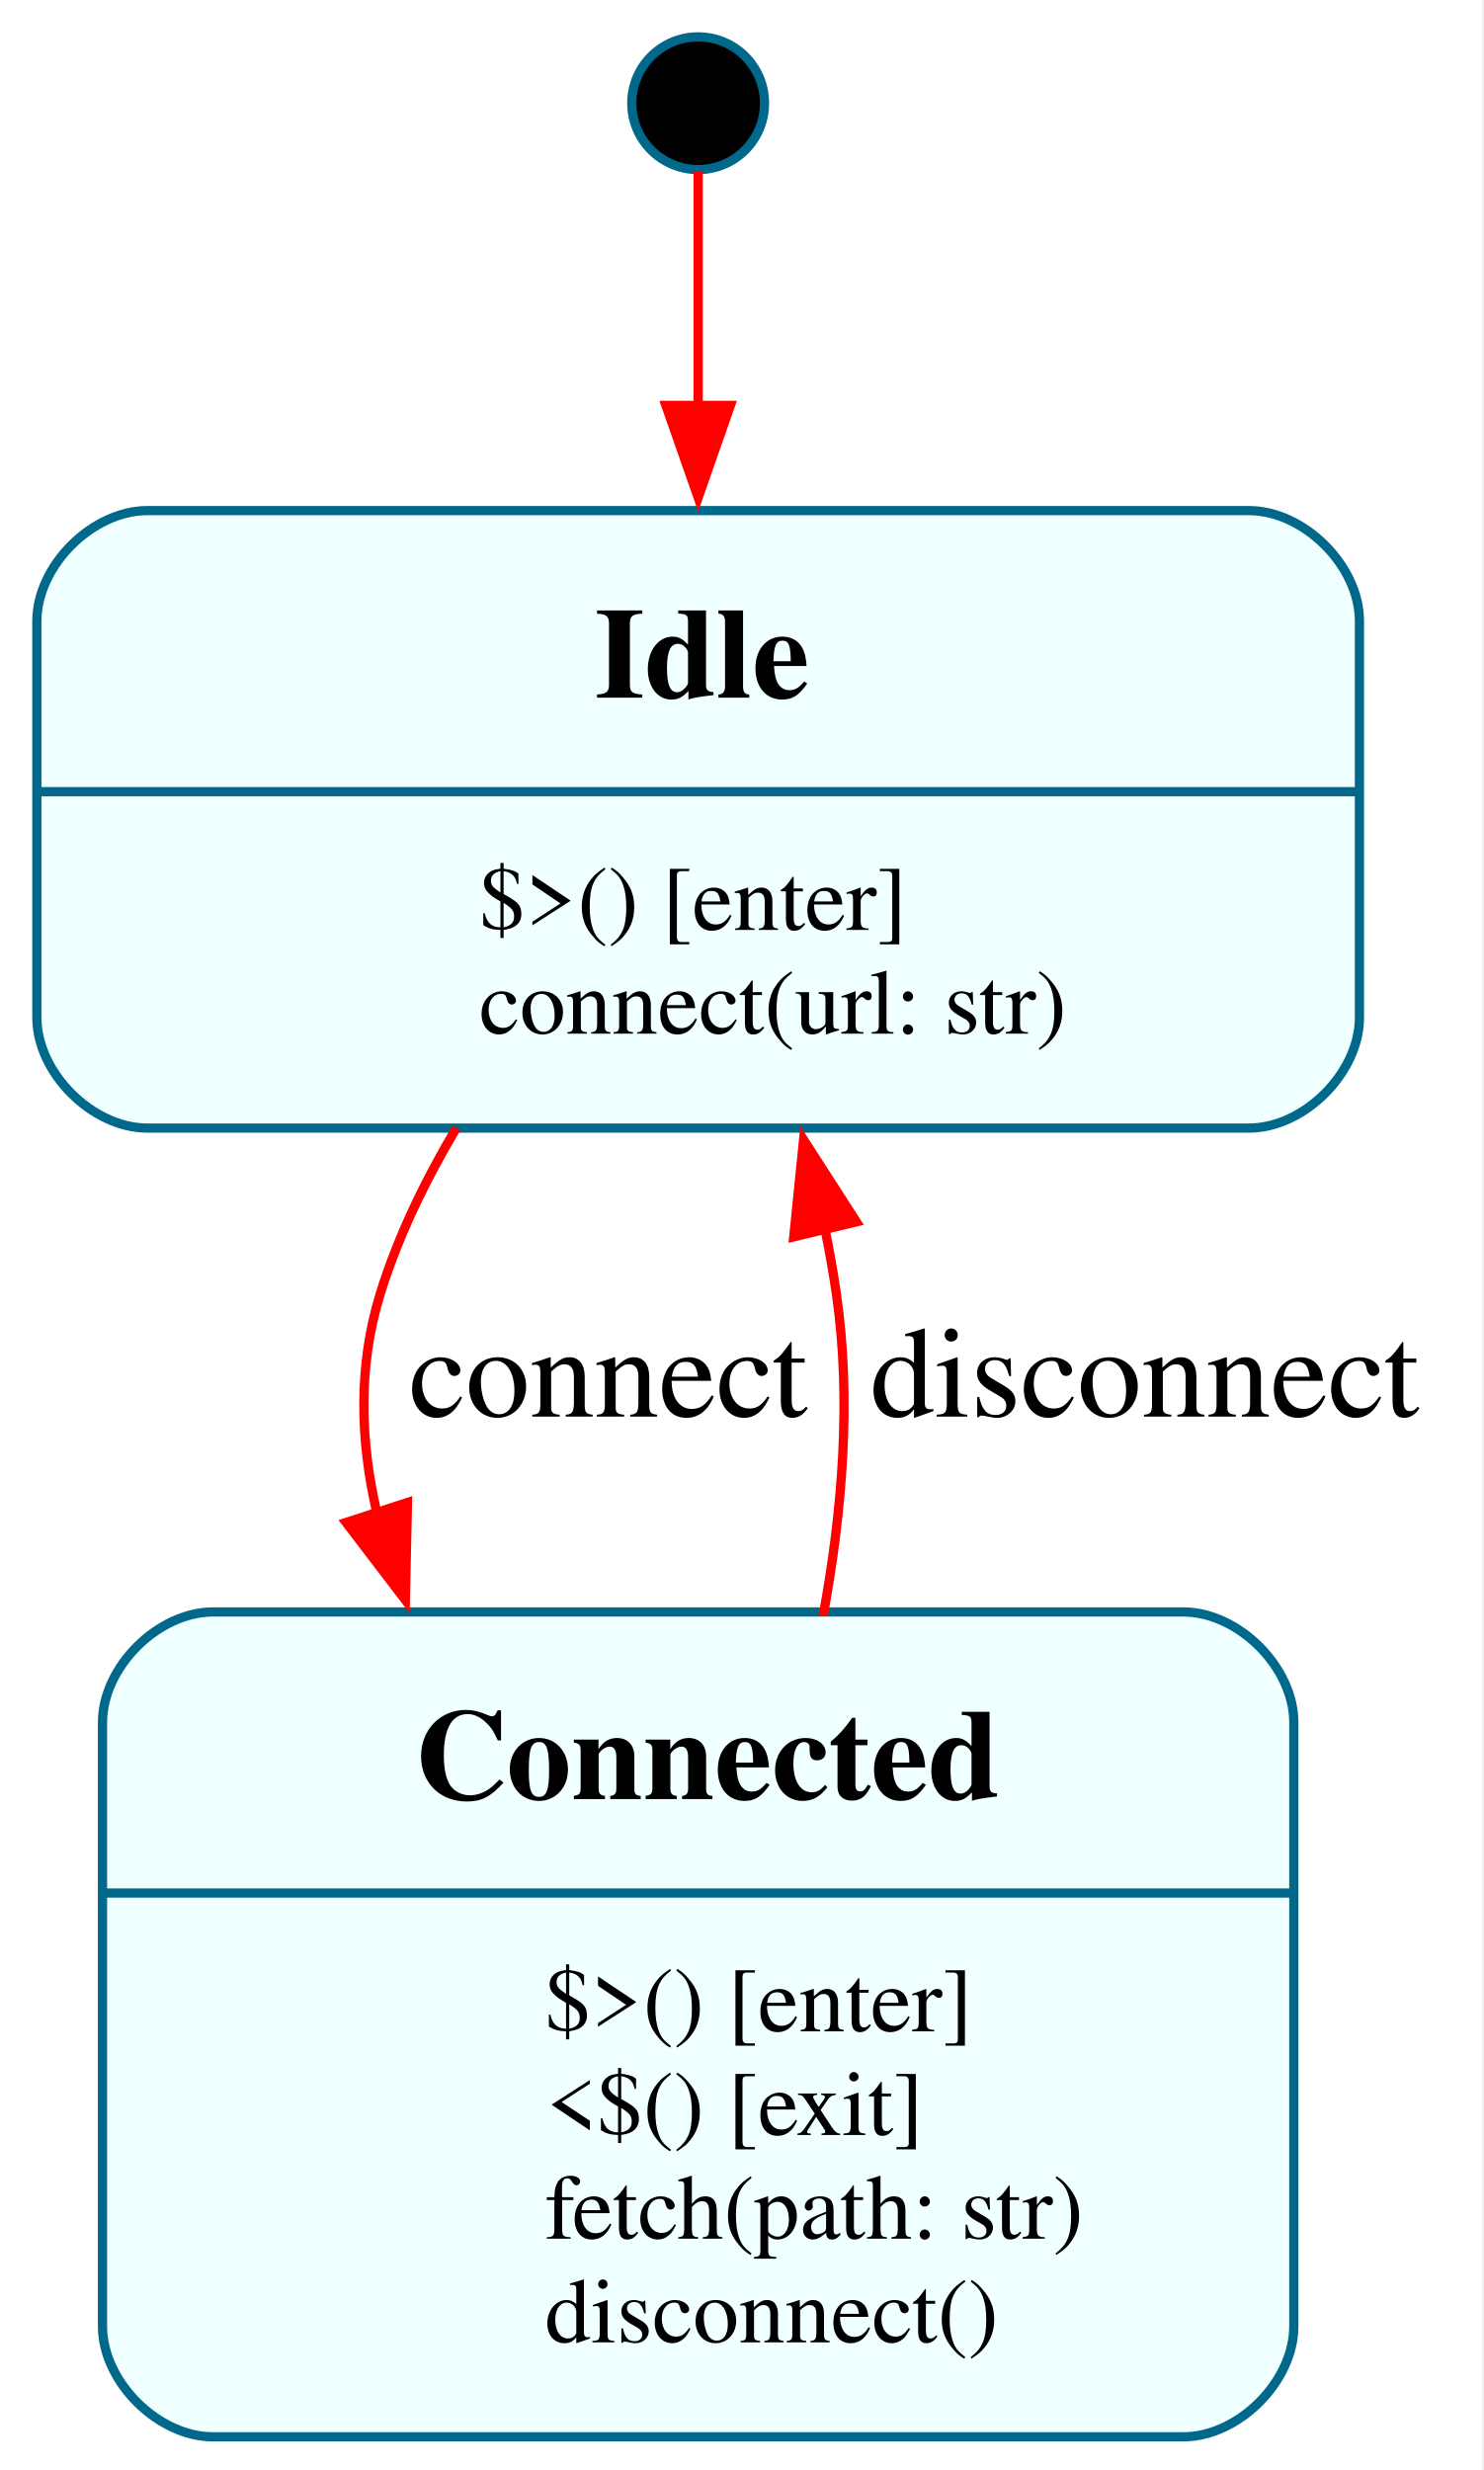
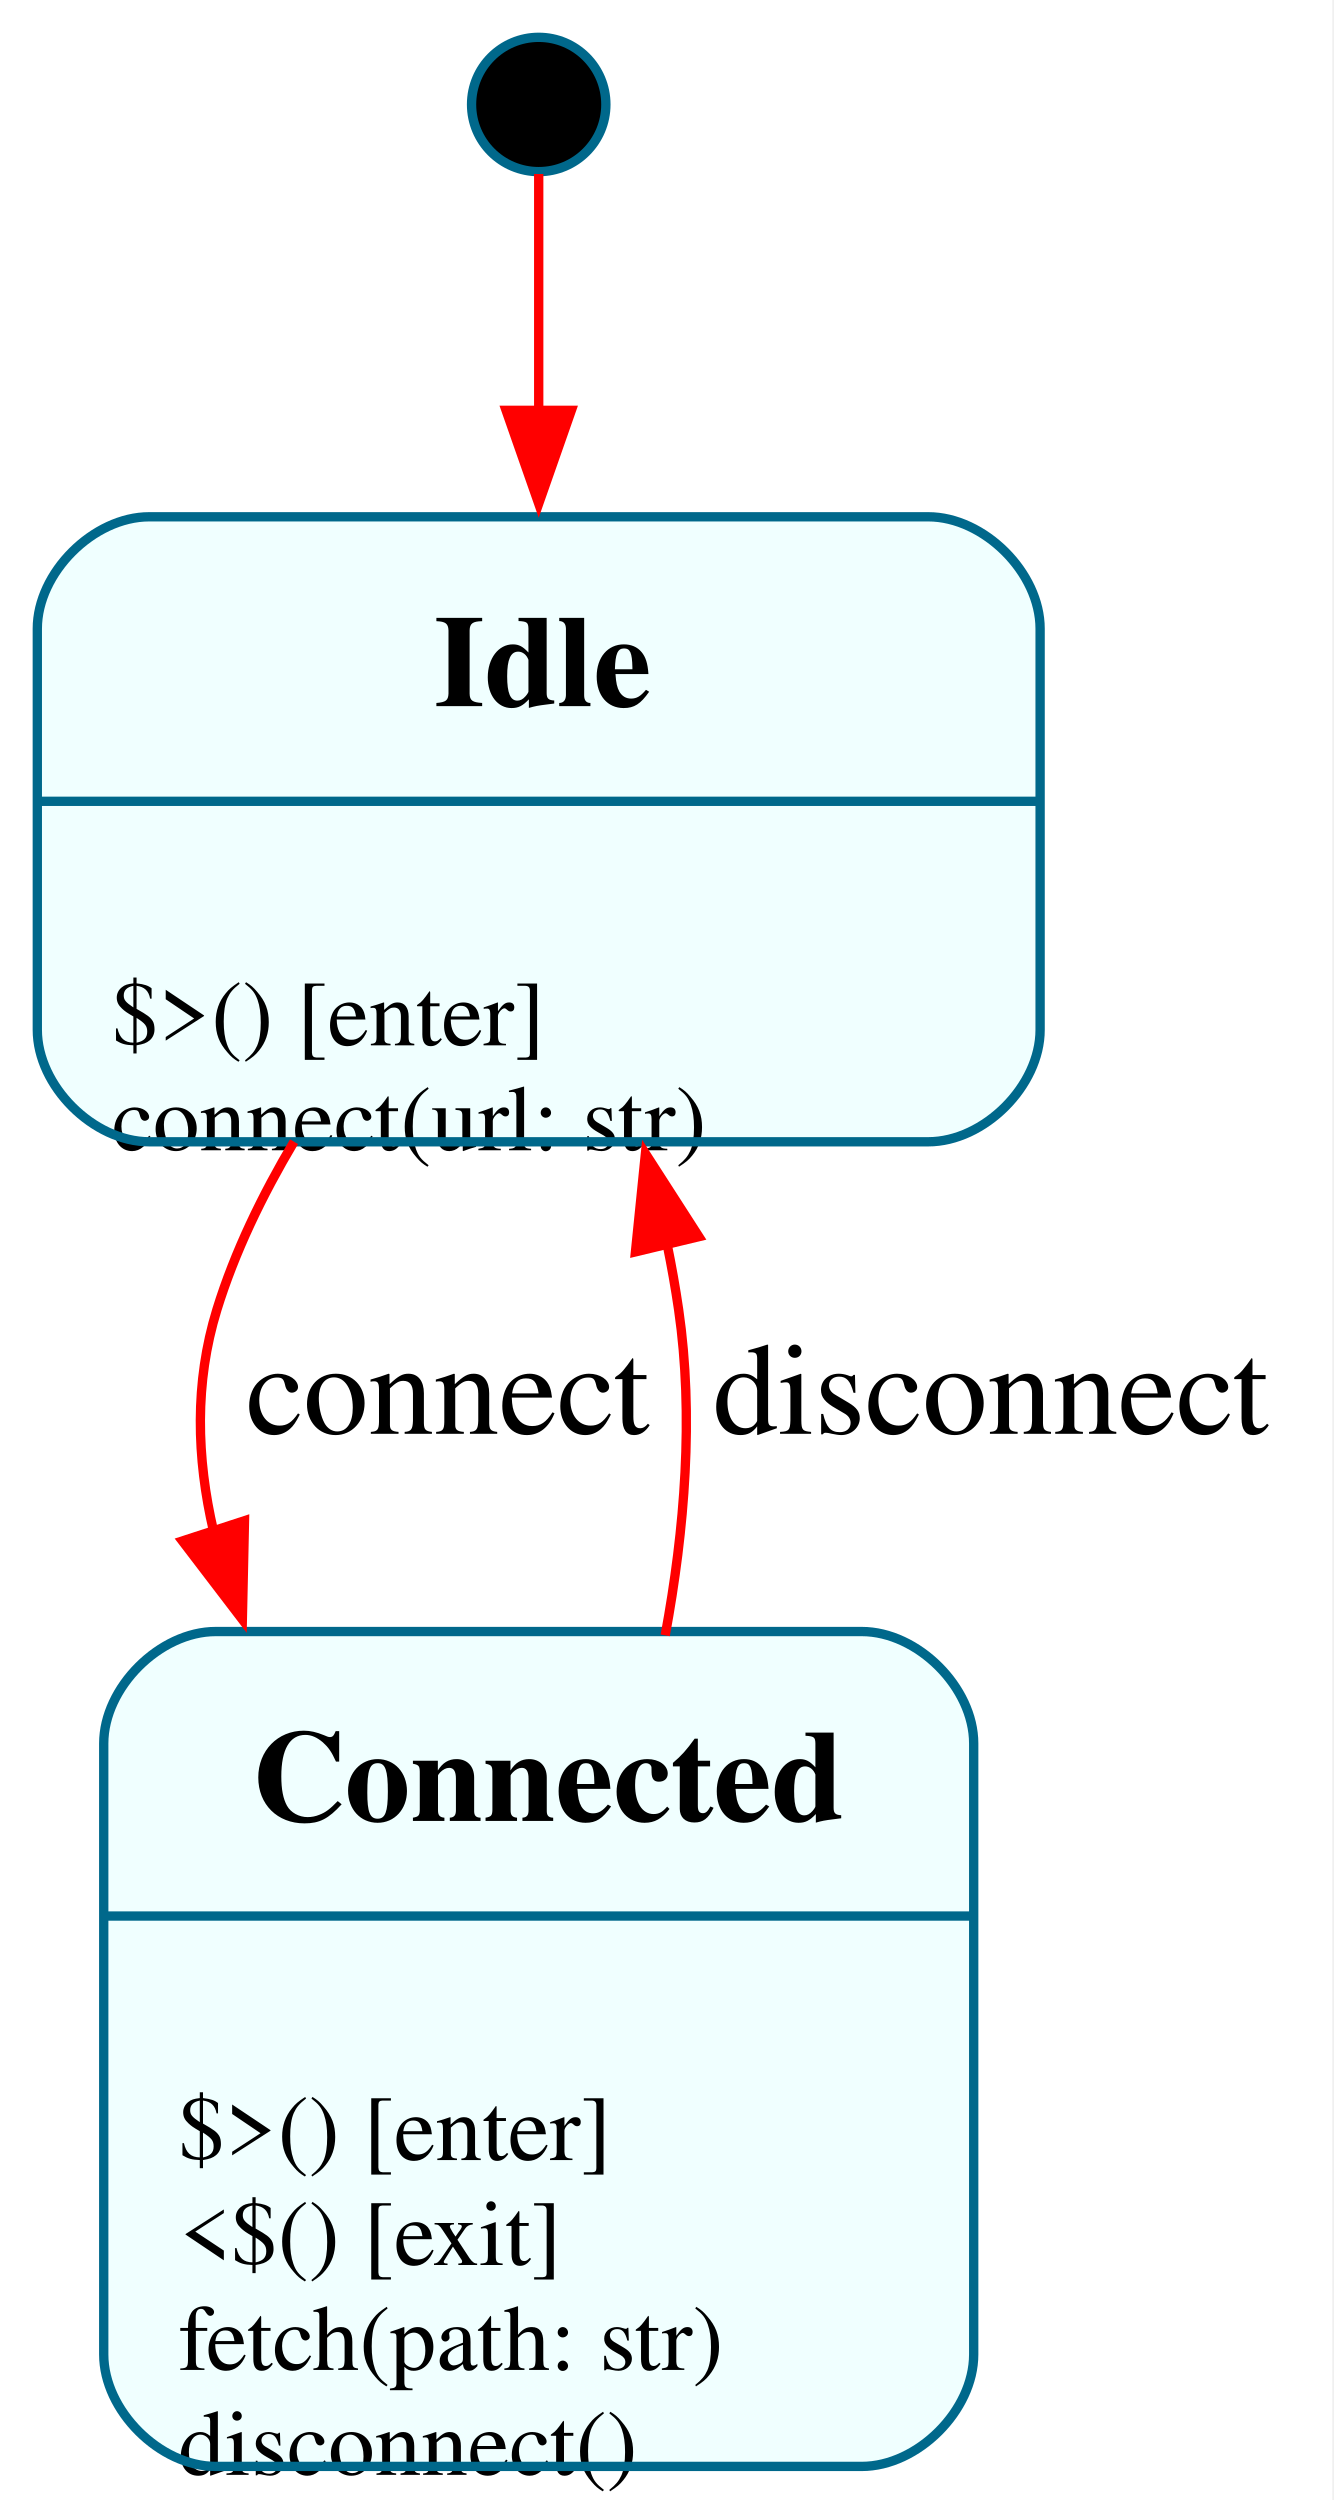
- <svg xmlns="http://www.w3.org/2000/svg" width="161pt" height="268pt" viewBox="0.00 0.00 161.00 268.00">
+ <svg xmlns="http://www.w3.org/2000/svg" width="143pt" height="268pt" viewBox="0.00 0.00 143.00 268.00">
  <g id="graph0" class="graph" transform="scale(1 1) rotate(0) translate(4 264.4)">
-     <polygon fill="white" stroke="none" points="-4,4 -4,-264.4 156.82,-264.4 156.82,4 -4,4" />
+     <polygon fill="white" stroke="none" points="-4,4 -4,-264.4 138.82,-264.4 138.82,4 -4,4" />
    <g id="node1" class="node">
-       <ellipse fill="black" stroke="#00688b" cx="71.75" cy="-253.2" rx="7.2" ry="7.2" />
+       <ellipse fill="black" stroke="#00688b" cx="53.75" cy="-253.2" rx="7.2" ry="7.2" />
    </g>
    <g id="node2" class="node">
-       <path fill="azure" stroke="none" d="M131.5,-209C131.5,-209 12,-209 12,-209 6,-209 0,-203 0,-197 0,-197 0,-154 0,-154 0,-148 6,-142 12,-142 12,-142 131.5,-142 131.5,-142 137.5,-142 143.5,-148 143.5,-154 143.5,-154 143.5,-197 143.5,-197 143.5,-203 137.5,-209 131.5,-209" />
-       <text xml:space="preserve" text-anchor="start" x="60.5" y="-188.7" font-family="Times,serif" font-weight="bold" font-size="14.00">Idle</text>
-       <text xml:space="preserve" text-anchor="start" x="8" y="-163.5" font-family="Times,serif" font-size="10.00">                $&gt;() [enter]</text>
-       <text xml:space="preserve" text-anchor="start" x="8" y="-152.25" font-family="Times,serif" font-size="10.00">                connect(url: str)            </text>
-       <polygon fill="#00688b" stroke="#00688b" points="0,-178.5 0,-178.5 143.5,-178.5 143.5,-178.5 0,-178.5" />
-       <path fill="none" stroke="#00688b" d="M12,-142C12,-142 131.5,-142 131.5,-142 137.5,-142 143.5,-148 143.5,-154 143.5,-154 143.5,-197 143.5,-197 143.5,-203 137.5,-209 131.5,-209 131.5,-209 12,-209 12,-209 6,-209 0,-203 0,-197 0,-197 0,-154 0,-154 0,-148 6,-142 12,-142" />
+       <path fill="azure" stroke="none" d="M95.5,-209C95.5,-209 12,-209 12,-209 6,-209 0,-203 0,-197 0,-197 0,-154 0,-154 0,-148 6,-142 12,-142 12,-142 95.5,-142 95.5,-142 101.5,-142 107.5,-148 107.5,-154 107.5,-154 107.5,-197 107.5,-197 107.5,-203 101.5,-209 95.5,-209" />
+       <text xml:space="preserve" text-anchor="start" x="42.5" y="-188.7" font-family="Times,serif" font-weight="bold" font-size="14.00">Idle</text>
+       <text xml:space="preserve" text-anchor="start" x="8" y="-152.34" font-family="Times,serif" font-size="10.00">$&gt;() [enter]</text>
+       <text xml:space="preserve" text-anchor="start" x="8" y="-141.09" font-family="Times,serif" font-size="10.00">connect(url: str)            </text>
+       <polygon fill="#00688b" stroke="#00688b" points="0,-178.5 0,-178.5 107.5,-178.5 107.5,-178.5 0,-178.5" />
+       <path fill="none" stroke="#00688b" d="M12,-142C12,-142 95.5,-142 95.5,-142 101.5,-142 107.5,-148 107.5,-154 107.5,-154 107.5,-197 107.5,-197 107.5,-203 101.5,-209 95.5,-209 95.5,-209 12,-209 12,-209 6,-209 0,-203 0,-197 0,-197 0,-154 0,-154 0,-148 6,-142 12,-142" />
    </g>
    <g id="edge1" class="edge">
-       <path fill="none" stroke="red" d="M71.75,-245.75C71.75,-239.77 71.75,-230.32 71.75,-220.3" />
-       <polygon fill="red" stroke="red" points="75.25,-220.41 71.75,-210.41 68.25,-220.41 75.25,-220.41" />
+       <path fill="none" stroke="red" d="M53.75,-245.75C53.75,-239.77 53.75,-230.32 53.75,-220.3" />
+       <polygon fill="red" stroke="red" points="57.25,-220.41 53.75,-210.41 50.25,-220.41 57.25,-220.41" />
    </g>
    <g id="node3" class="node">
-       <path fill="azure" stroke="none" d="M124.38,-89.5C124.38,-89.5 19.12,-89.5 19.12,-89.5 13.12,-89.5 7.12,-83.5 7.12,-77.5 7.12,-77.5 7.12,-12 7.12,-12 7.12,-6 13.12,0 19.12,0 19.12,0 124.38,0 124.38,0 130.38,0 136.38,-6 136.38,-12 136.38,-12 136.38,-77.5 136.38,-77.5 136.38,-83.5 130.38,-89.5 124.38,-89.5" />
-       <text xml:space="preserve" text-anchor="start" x="41" y="-69.2" font-family="Times,serif" font-weight="bold" font-size="14.00">Connected</text>
-       <text xml:space="preserve" text-anchor="start" x="15.12" y="-44" font-family="Times,serif" font-size="10.00">                $&gt;() [enter]</text>
-       <text xml:space="preserve" text-anchor="start" x="15.12" y="-32.75" font-family="Times,serif" font-size="10.00">                &lt;$() [exit]</text>
-       <text xml:space="preserve" text-anchor="start" x="15.12" y="-21.5" font-family="Times,serif" font-size="10.00">                fetch(path: str)</text>
-       <text xml:space="preserve" text-anchor="start" x="15.12" y="-10.25" font-family="Times,serif" font-size="10.00">                disconnect()            </text>
-       <polygon fill="#00688b" stroke="#00688b" points="7.12,-59 7.12,-59 136.38,-59 136.38,-59 7.12,-59" />
-       <path fill="none" stroke="#00688b" d="M19.12,0C19.12,0 124.38,0 124.38,0 130.38,0 136.38,-6 136.38,-12 136.38,-12 136.38,-77.5 136.38,-77.5 136.38,-83.5 130.38,-89.5 124.38,-89.5 124.38,-89.5 19.12,-89.5 19.12,-89.5 13.12,-89.5 7.12,-83.5 7.12,-77.5 7.12,-77.5 7.12,-12 7.12,-12 7.12,-6 13.12,0 19.12,0" />
+       <path fill="azure" stroke="none" d="M88.38,-89.5C88.38,-89.5 19.12,-89.5 19.12,-89.5 13.12,-89.5 7.12,-83.5 7.12,-77.5 7.12,-77.5 7.12,-12 7.12,-12 7.12,-6 13.12,0 19.12,0 19.12,0 88.38,0 88.38,0 94.38,0 100.38,-6 100.38,-12 100.38,-12 100.38,-77.5 100.38,-77.5 100.38,-83.5 94.38,-89.5 88.38,-89.5" />
+       <text xml:space="preserve" text-anchor="start" x="23" y="-69.2" font-family="Times,serif" font-weight="bold" font-size="14.00">Connected</text>
+       <text xml:space="preserve" text-anchor="start" x="15.12" y="-32.84" font-family="Times,serif" font-size="10.00">$&gt;() [enter]</text>
+       <text xml:space="preserve" text-anchor="start" x="15.12" y="-21.59" font-family="Times,serif" font-size="10.00">&lt;$() [exit]</text>
+       <text xml:space="preserve" text-anchor="start" x="15.12" y="-10.34" font-family="Times,serif" font-size="10.00">fetch(path: str)</text>
+       <text xml:space="preserve" text-anchor="start" x="15.12" y="0.91" font-family="Times,serif" font-size="10.00">disconnect()            </text>
+       <polygon fill="#00688b" stroke="#00688b" points="7.12,-59 7.12,-59 100.38,-59 100.38,-59 7.12,-59" />
+       <path fill="none" stroke="#00688b" d="M19.12,0C19.12,0 88.38,0 88.38,0 94.38,0 100.38,-6 100.38,-12 100.38,-12 100.38,-77.5 100.38,-77.5 100.38,-83.5 94.38,-89.5 88.38,-89.5 88.38,-89.5 19.12,-89.5 19.12,-89.5 13.12,-89.5 7.12,-83.5 7.12,-77.5 7.12,-77.5 7.12,-12 7.12,-12 7.12,-6 13.12,0 19.12,0" />
    </g>
    <g id="edge2" class="edge">
-       <path fill="none" stroke="red" d="M45.52,-142.01C42.12,-136.29 39.16,-130.19 37.25,-124 34.84,-116.19 35.06,-108.12 36.89,-100.26" />
-       <polygon fill="red" stroke="red" points="40.21,-101.38 39.98,-90.79 33.55,-99.21 40.21,-101.38" />
-       <text xml:space="preserve" text-anchor="middle" x="62" y="-110.7" font-family="Times,serif" font-size="14.00"> connect </text>
+       <path fill="none" stroke="red" d="M27.52,-142.01C24.12,-136.29 21.16,-130.19 19.25,-124 16.84,-116.19 17.06,-108.12 18.89,-100.26" />
+       <polygon fill="red" stroke="red" points="22.21,-101.38 21.98,-90.79 15.55,-99.21 22.21,-101.38" />
+       <text xml:space="preserve" text-anchor="middle" x="44" y="-110.7" font-family="Times,serif" font-size="14.00"> connect </text>
    </g>
    <g id="edge3" class="edge">
-       <path fill="none" stroke="red" d="M85.31,-89.09C87.41,-100.42 88.4,-112.64 86.75,-124 86.41,-126.33 85.99,-128.71 85.5,-131.09" />
-       <polygon fill="red" stroke="red" points="82.12,-130.2 83.19,-140.74 88.92,-131.83 82.12,-130.2" />
-       <text xml:space="preserve" text-anchor="middle" x="120.2" y="-110.7" font-family="Times,serif" font-size="14.00"> disconnect </text>
+       <path fill="none" stroke="red" d="M67.31,-89.09C69.41,-100.42 70.4,-112.64 68.75,-124 68.41,-126.33 67.99,-128.71 67.5,-131.09" />
+       <polygon fill="red" stroke="red" points="64.12,-130.2 65.19,-140.74 70.92,-131.83 64.12,-130.2" />
+       <text xml:space="preserve" text-anchor="middle" x="102.2" y="-110.7" font-family="Times,serif" font-size="14.00"> disconnect </text>
    </g>
  </g>
</svg>
